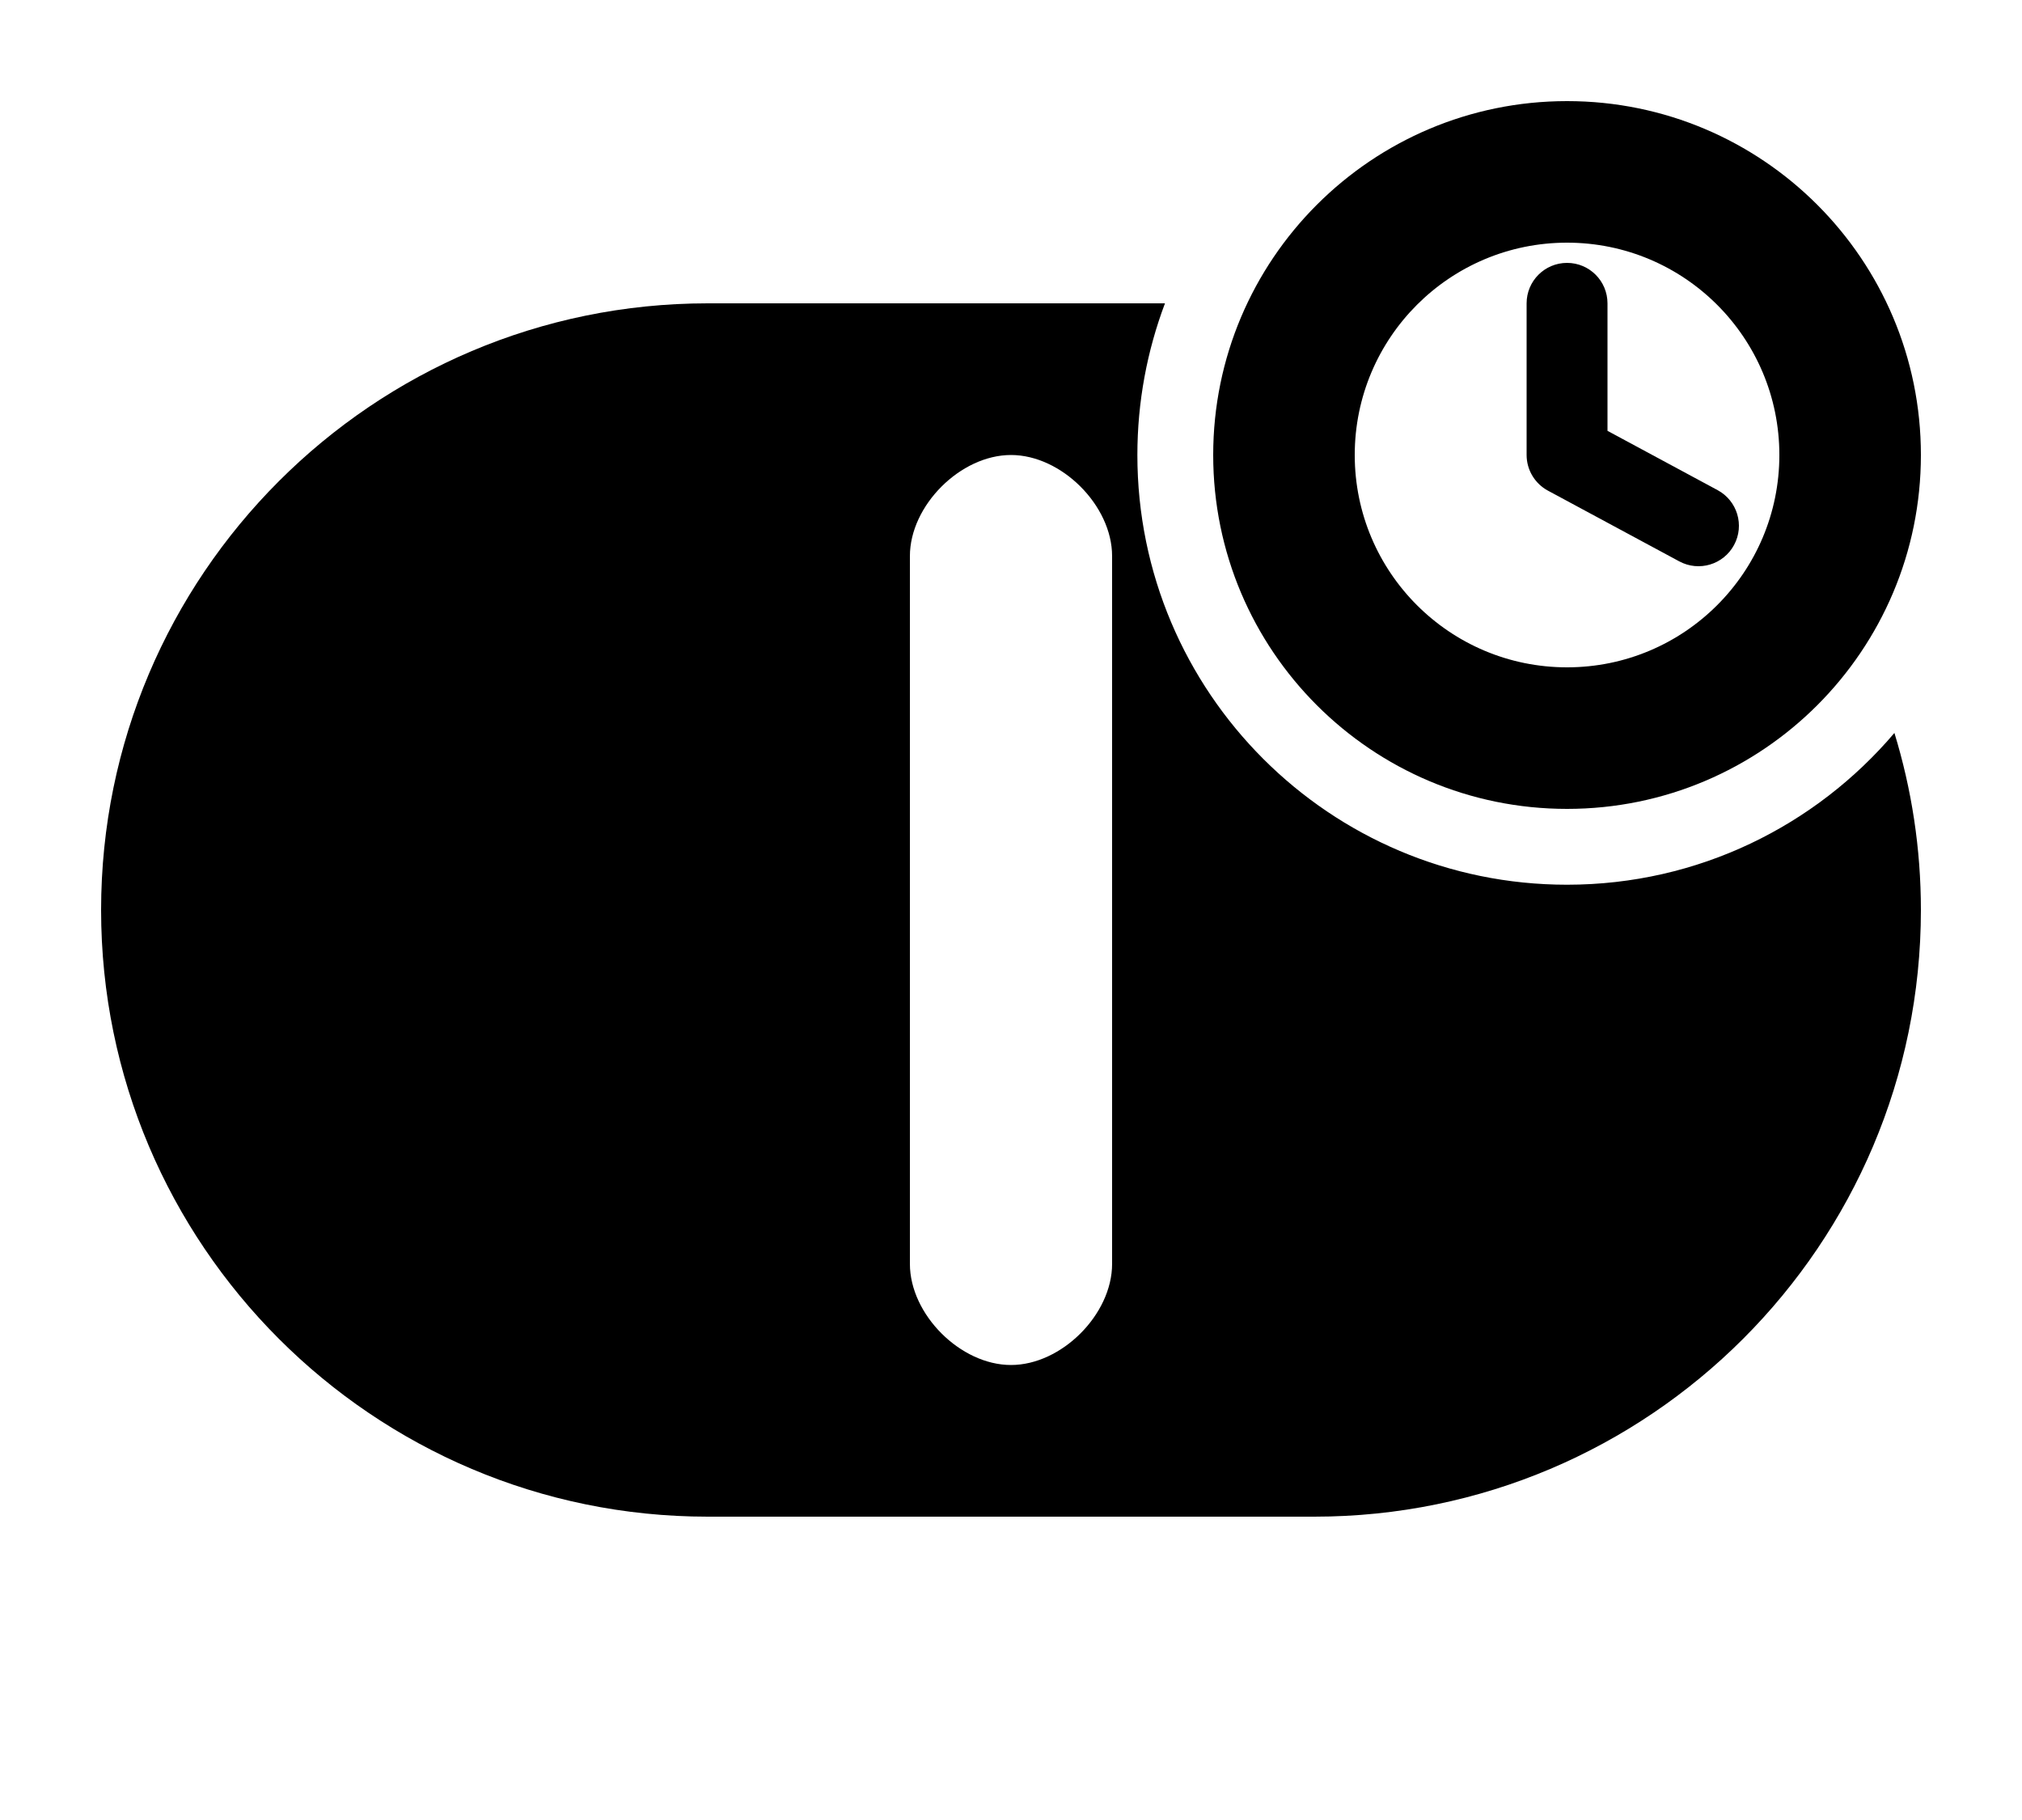
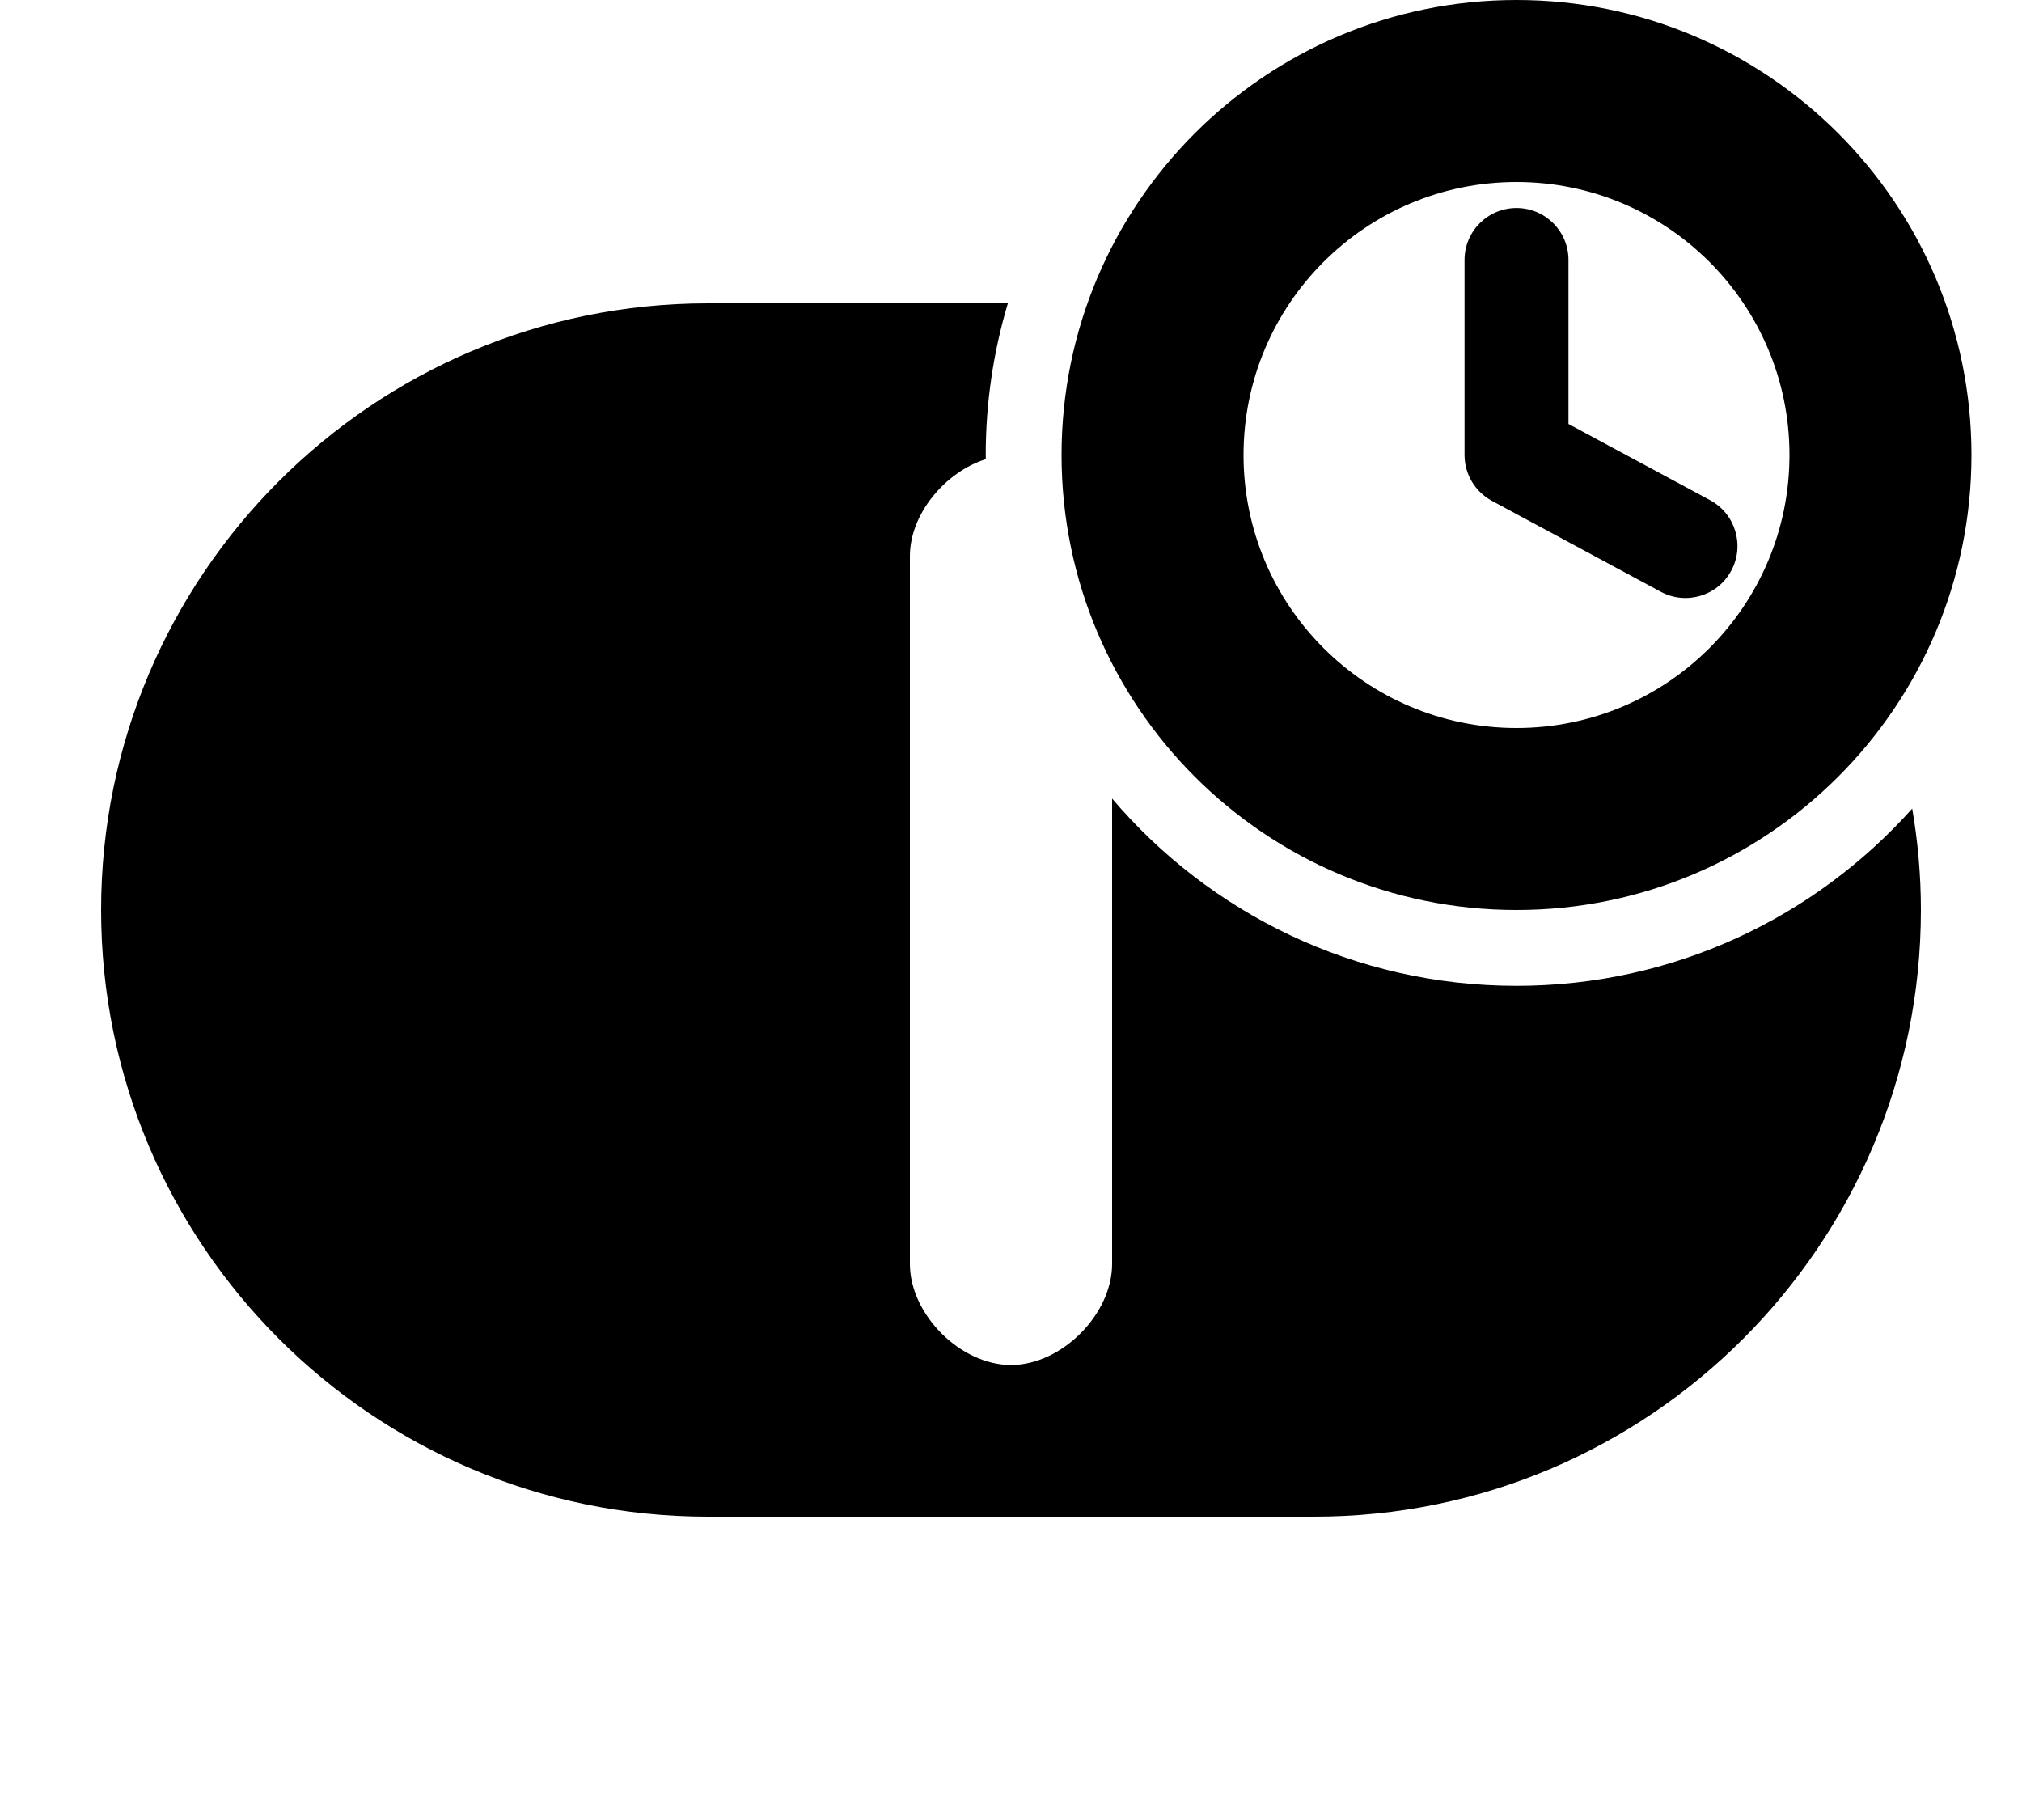
<svg xmlns="http://www.w3.org/2000/svg" width="20" height="18" viewBox="0 0 20 18" fill="none">
-   <path d="M11.523 3C11.347 3.467 11.25 3.972 11.25 4.5C11.25 6.847 13.153 8.75 15.5 8.75C16.798 8.75 17.959 8.166 18.738 7.249C18.908 7.803 19 8.391 19 9C19 12.31 16.31 15 13 15H7C3.69 15 1 12.31 1 9C1 5.69 3.69 3 7 3H11.523ZM10 4.5C9.5 4.5 9 5 9 5.5V12.5C9 13 9.5 13.5 10 13.5C10.5 13.5 11 13 11 12.5V5.5C11 5 10.5 4.5 10 4.5Z" fill-rule="evenodd" clip-rule="evenodd" fill="black" />
-   <path d="M19 4.5C19 6.433 17.433 8 15.5 8C13.567 8 12 6.433 12 4.5C12 2.567 13.567 1 15.5 1C17.433 1 19 2.567 19 4.5ZM13.4 4.5C13.4 5.66 14.34 6.6 15.5 6.6C16.66 6.6 17.6 5.66 17.6 4.5C17.6 3.34 16.66 2.4 15.5 2.4C14.34 2.4 13.4 3.34 13.4 4.5ZM15.9 3V4.261L16.99 4.848C17.184 4.953 17.257 5.195 17.152 5.39C17.047 5.584 16.805 5.657 16.61 5.552L15.31 4.852C15.181 4.782 15.1 4.647 15.1 4.5V3C15.1 2.779 15.279 2.6 15.5 2.6C15.721 2.6 15.9 2.779 15.9 3Z" fill-rule="evenodd" clip-rule="evenodd" fill="black" />
+   <path d="M9.969 3C9.827 3.475 9.75 3.979 9.75 4.5C9.75 4.514 9.751 4.527 9.751 4.541C9.347 4.669 9 5.084 9 5.5V12.5C9 13 9.5 13.5 10 13.5C10.5 13.5 11 13 11 12.5V7.898C11.963 9.031 13.397 9.75 15 9.75C16.556 9.75 17.953 9.072 18.914 7.997C18.97 8.323 19 8.658 19 9C19 12.31 16.31 15 13 15H7C3.69 15 1 12.31 1 9C1 5.69 3.69 3 7 3H9.969Z" fill="black" />
+   <path d="M19.5 4.5C19.5 6.985 17.485 9 15 9C12.515 9 10.5 6.985 10.5 4.5C10.5 2.015 12.515 0 15 0C17.485 0 19.5 2.015 19.5 4.5ZM12.3 4.5C12.3 5.991 13.509 7.2 15 7.2C16.491 7.2 17.7 5.991 17.7 4.5C17.7 3.009 16.491 1.8 15 1.8C13.509 1.8 12.3 3.009 12.3 4.5ZM15.514 2.571V4.193L16.915 4.947C17.165 5.082 17.259 5.394 17.124 5.644C16.99 5.894 16.678 5.987 16.428 5.853L14.756 4.953C14.59 4.863 14.486 4.689 14.486 4.5V2.571C14.486 2.287 14.716 2.057 15 2.057C15.284 2.057 15.514 2.287 15.514 2.571Z" fill-rule="evenodd" clip-rule="evenodd" fill="black" />
</svg>
